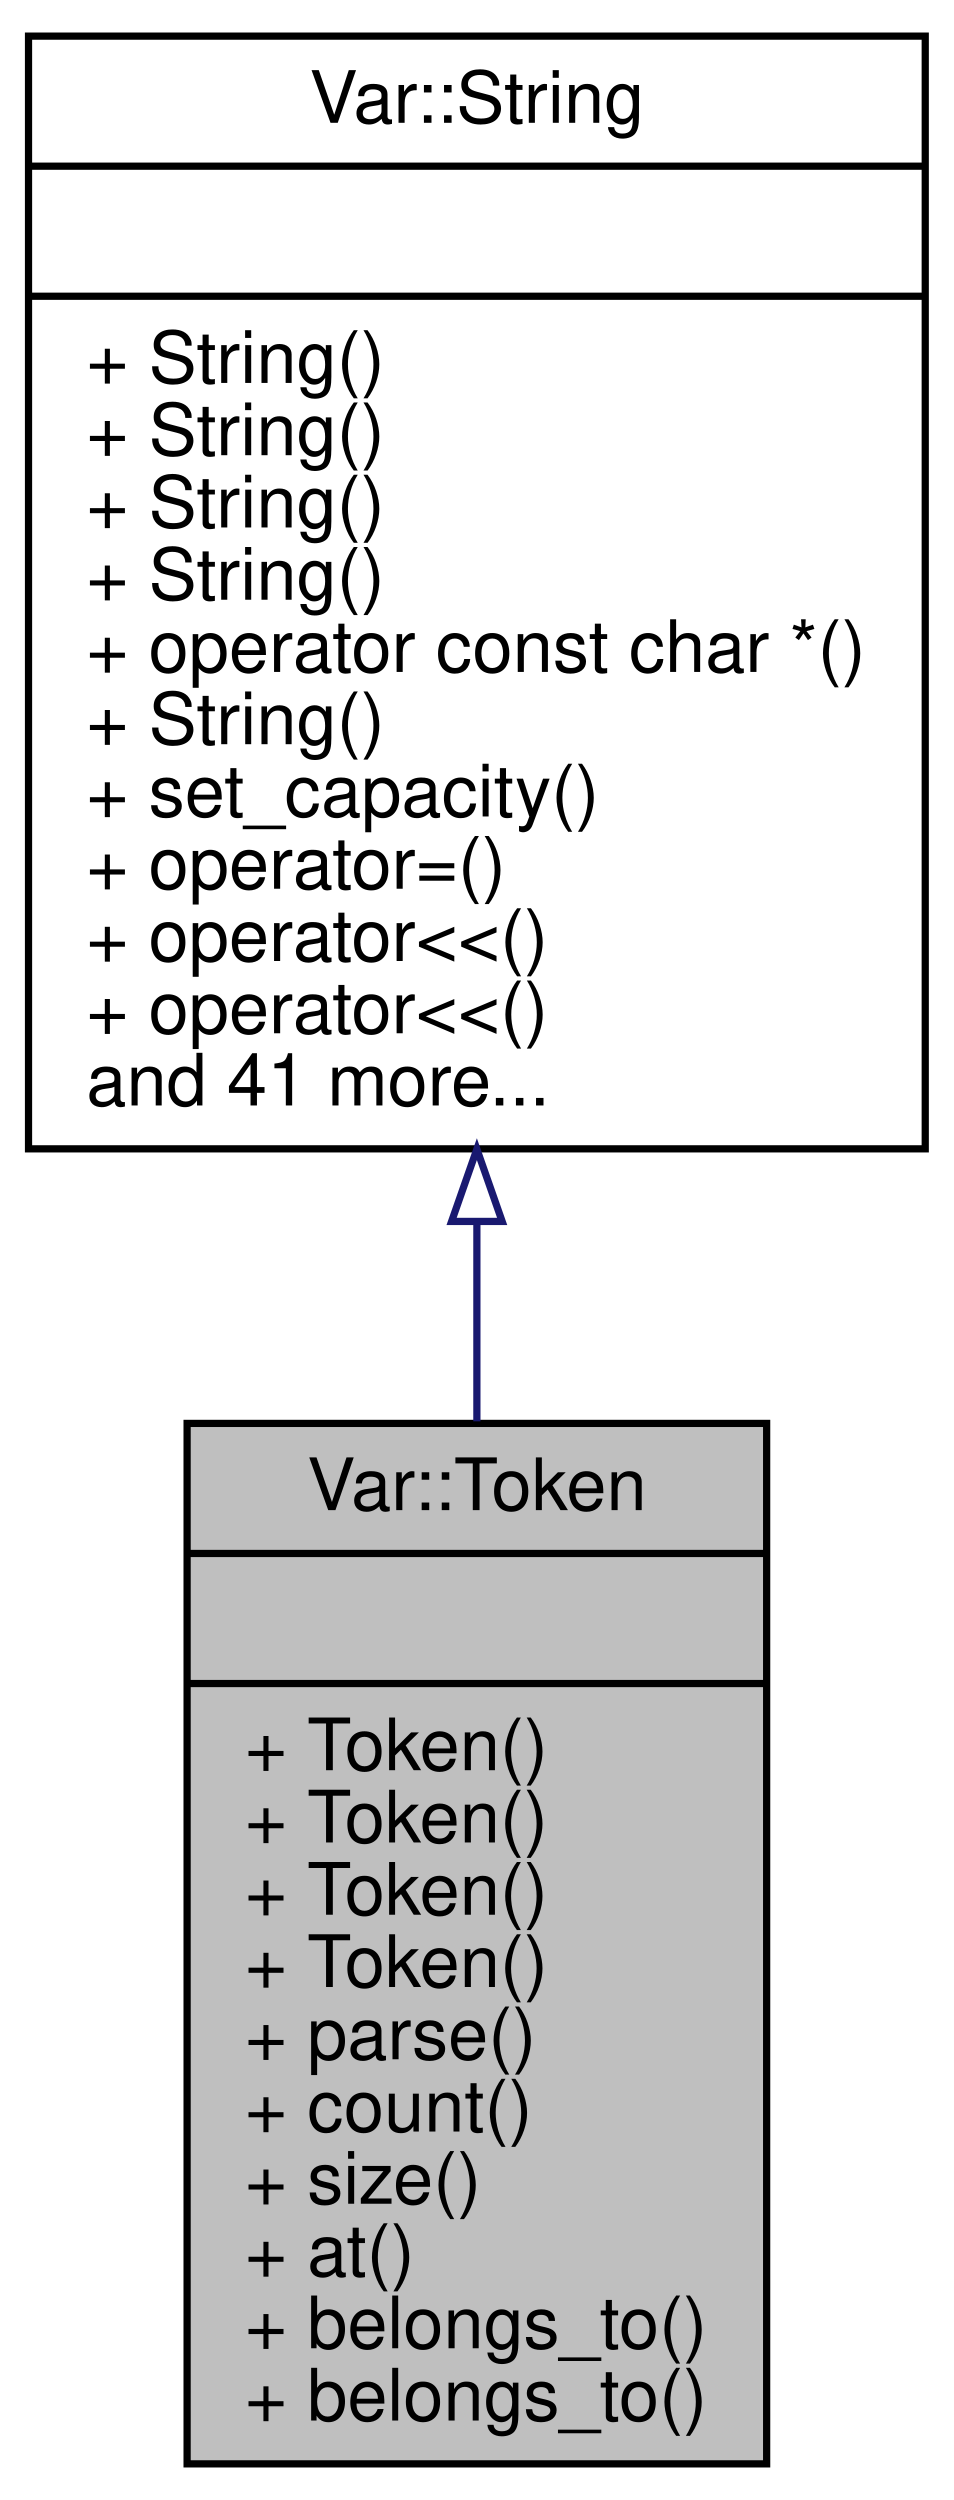
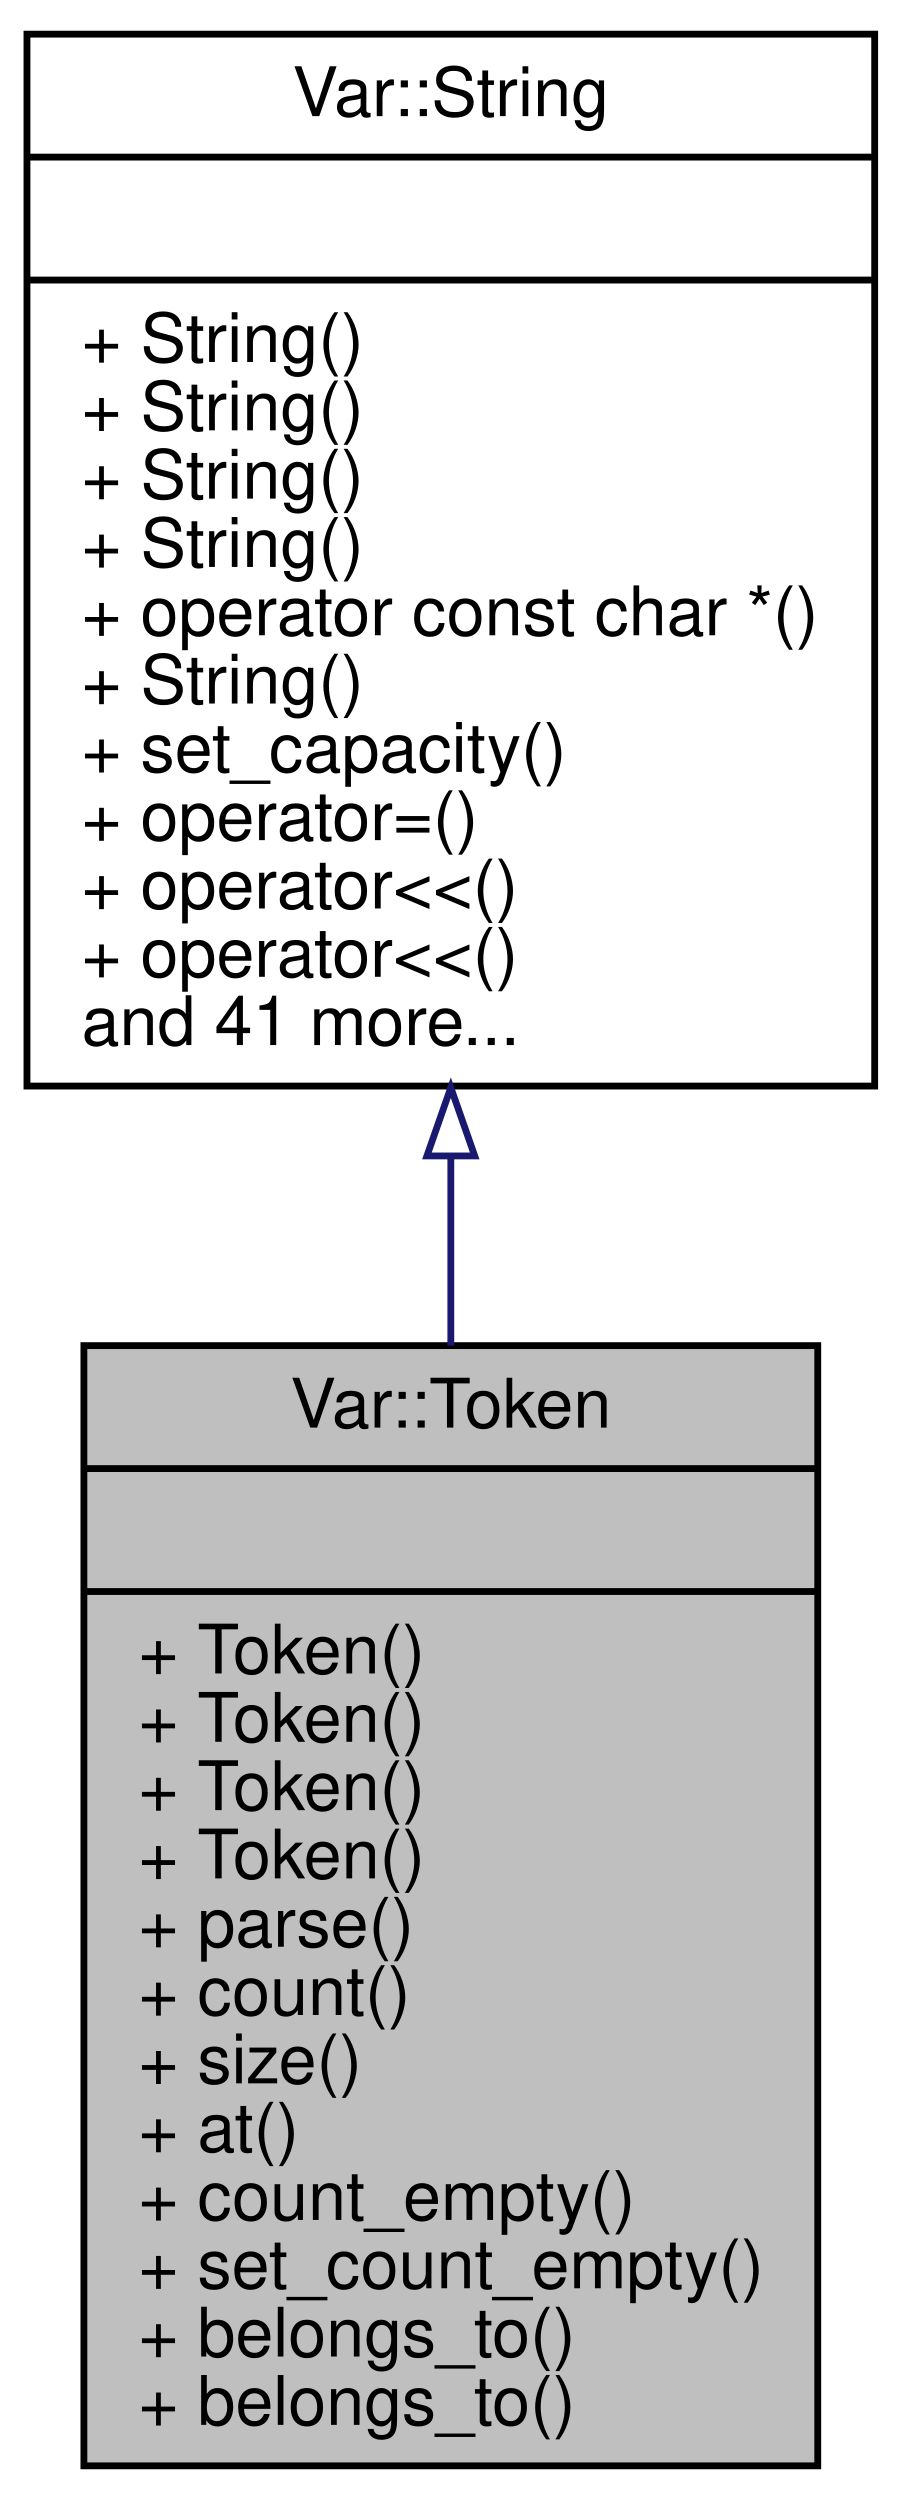
- <svg xmlns="http://www.w3.org/2000/svg" xmlns:xlink="http://www.w3.org/1999/xlink" width="132pt" height="346pt" viewBox="0.00 0.00 132.00 346.00">
-   <g id="graph0" class="graph" transform="scale(1 1) rotate(0) translate(4 342)">
+ <svg xmlns="http://www.w3.org/2000/svg" xmlns:xlink="http://www.w3.org/1999/xlink" width="132pt" height="366pt" viewBox="0.00 0.00 132.00 366.00">
+   <g id="graph0" class="graph" transform="scale(1 1) rotate(0) translate(4 362)">
    <g id="node1" class="node">
-       <polygon fill="#bfbfbf" stroke="black" points="21.895,-1 21.895,-145 102.104,-145 102.104,-1 21.895,-1" />
-       <text text-anchor="middle" x="62" y="-133" font-family="Helvetica,sans-Serif" font-size="10.00">Var::Token</text>
-       <polyline fill="none" stroke="black" points="21.895,-127 102.104,-127 " />
-       <text text-anchor="middle" x="62" y="-115" font-family="Helvetica,sans-Serif" font-size="10.00"> </text>
-       <polyline fill="none" stroke="black" points="21.895,-109 102.104,-109 " />
-       <text text-anchor="start" x="29.895" y="-97" font-family="Helvetica,sans-Serif" font-size="10.00">+ Token()</text>
-       <text text-anchor="start" x="29.895" y="-87" font-family="Helvetica,sans-Serif" font-size="10.00">+ Token()</text>
-       <text text-anchor="start" x="29.895" y="-77" font-family="Helvetica,sans-Serif" font-size="10.00">+ Token()</text>
-       <text text-anchor="start" x="29.895" y="-67" font-family="Helvetica,sans-Serif" font-size="10.00">+ Token()</text>
-       <text text-anchor="start" x="29.895" y="-57" font-family="Helvetica,sans-Serif" font-size="10.00">+ parse()</text>
-       <text text-anchor="start" x="29.895" y="-47" font-family="Helvetica,sans-Serif" font-size="10.00">+ count()</text>
-       <text text-anchor="start" x="29.895" y="-37" font-family="Helvetica,sans-Serif" font-size="10.00">+ size()</text>
-       <text text-anchor="start" x="29.895" y="-27" font-family="Helvetica,sans-Serif" font-size="10.00">+ at()</text>
-       <text text-anchor="start" x="29.895" y="-17" font-family="Helvetica,sans-Serif" font-size="10.00">+ belongs_to()</text>
-       <text text-anchor="start" x="29.895" y="-7" font-family="Helvetica,sans-Serif" font-size="10.00">+ belongs_to()</text>
+       <polygon fill="#bfbfbf" stroke="black" points="8.282,-1 8.282,-165 115.718,-165 115.718,-1 8.282,-1" />
+       <text text-anchor="middle" x="62" y="-153" font-family="Helvetica,sans-Serif" font-size="10.00">Var::Token</text>
+       <polyline fill="none" stroke="black" points="8.282,-147 115.718,-147 " />
+       <text text-anchor="middle" x="62" y="-135" font-family="Helvetica,sans-Serif" font-size="10.00"> </text>
+       <polyline fill="none" stroke="black" points="8.282,-129 115.718,-129 " />
+       <text text-anchor="start" x="16.282" y="-117" font-family="Helvetica,sans-Serif" font-size="10.00">+ Token()</text>
+       <text text-anchor="start" x="16.282" y="-107" font-family="Helvetica,sans-Serif" font-size="10.00">+ Token()</text>
+       <text text-anchor="start" x="16.282" y="-97" font-family="Helvetica,sans-Serif" font-size="10.00">+ Token()</text>
+       <text text-anchor="start" x="16.282" y="-87" font-family="Helvetica,sans-Serif" font-size="10.00">+ Token()</text>
+       <text text-anchor="start" x="16.282" y="-77" font-family="Helvetica,sans-Serif" font-size="10.00">+ parse()</text>
+       <text text-anchor="start" x="16.282" y="-67" font-family="Helvetica,sans-Serif" font-size="10.00">+ count()</text>
+       <text text-anchor="start" x="16.282" y="-57" font-family="Helvetica,sans-Serif" font-size="10.00">+ size()</text>
+       <text text-anchor="start" x="16.282" y="-47" font-family="Helvetica,sans-Serif" font-size="10.00">+ at()</text>
+       <text text-anchor="start" x="16.282" y="-37" font-family="Helvetica,sans-Serif" font-size="10.00">+ count_empty()</text>
+       <text text-anchor="start" x="16.282" y="-27" font-family="Helvetica,sans-Serif" font-size="10.00">+ set_count_empty()</text>
+       <text text-anchor="start" x="16.282" y="-17" font-family="Helvetica,sans-Serif" font-size="10.00">+ belongs_to()</text>
+       <text text-anchor="start" x="16.282" y="-7" font-family="Helvetica,sans-Serif" font-size="10.00">+ belongs_to()</text>
    </g>
    <g id="node2" class="node">
      <g id="a_node2">
        <a xlink:href="class_var_1_1_string.html" target="_top" xlink:title="String class. ">
-           <polygon fill="none" stroke="black" points="-0.053,-183 -0.053,-337 124.053,-337 124.053,-183 -0.053,-183" />
-           <text text-anchor="middle" x="62" y="-325" font-family="Helvetica,sans-Serif" font-size="10.00">Var::String</text>
-           <polyline fill="none" stroke="black" points="-0.053,-319 124.053,-319 " />
-           <text text-anchor="middle" x="62" y="-307" font-family="Helvetica,sans-Serif" font-size="10.00"> </text>
-           <polyline fill="none" stroke="black" points="-0.053,-301 124.053,-301 " />
+           <polygon fill="none" stroke="black" points="-0.053,-203 -0.053,-357 124.053,-357 124.053,-203 -0.053,-203" />
+           <text text-anchor="middle" x="62" y="-345" font-family="Helvetica,sans-Serif" font-size="10.00">Var::String</text>
+           <polyline fill="none" stroke="black" points="-0.053,-339 124.053,-339 " />
+           <text text-anchor="middle" x="62" y="-327" font-family="Helvetica,sans-Serif" font-size="10.00"> </text>
+           <polyline fill="none" stroke="black" points="-0.053,-321 124.053,-321 " />
+           <text text-anchor="start" x="7.947" y="-309" font-family="Helvetica,sans-Serif" font-size="10.00">+ String()</text>
+           <text text-anchor="start" x="7.947" y="-299" font-family="Helvetica,sans-Serif" font-size="10.00">+ String()</text>
          <text text-anchor="start" x="7.947" y="-289" font-family="Helvetica,sans-Serif" font-size="10.00">+ String()</text>
          <text text-anchor="start" x="7.947" y="-279" font-family="Helvetica,sans-Serif" font-size="10.00">+ String()</text>
-           <text text-anchor="start" x="7.947" y="-269" font-family="Helvetica,sans-Serif" font-size="10.00">+ String()</text>
+           <text text-anchor="start" x="7.947" y="-269" font-family="Helvetica,sans-Serif" font-size="10.00">+ operator const char *()</text>
          <text text-anchor="start" x="7.947" y="-259" font-family="Helvetica,sans-Serif" font-size="10.00">+ String()</text>
-           <text text-anchor="start" x="7.947" y="-249" font-family="Helvetica,sans-Serif" font-size="10.00">+ operator const char *()</text>
-           <text text-anchor="start" x="7.947" y="-239" font-family="Helvetica,sans-Serif" font-size="10.00">+ String()</text>
-           <text text-anchor="start" x="7.947" y="-229" font-family="Helvetica,sans-Serif" font-size="10.00">+ set_capacity()</text>
-           <text text-anchor="start" x="7.947" y="-219" font-family="Helvetica,sans-Serif" font-size="10.00">+ operator=()</text>
-           <text text-anchor="start" x="7.947" y="-209" font-family="Helvetica,sans-Serif" font-size="10.00">+ operator&lt;&lt;()</text>
-           <text text-anchor="start" x="7.947" y="-199" font-family="Helvetica,sans-Serif" font-size="10.00">+ operator&lt;&lt;()</text>
-           <text text-anchor="start" x="7.947" y="-189" font-family="Helvetica,sans-Serif" font-size="10.00">and 41 more...</text>
+           <text text-anchor="start" x="7.947" y="-249" font-family="Helvetica,sans-Serif" font-size="10.00">+ set_capacity()</text>
+           <text text-anchor="start" x="7.947" y="-239" font-family="Helvetica,sans-Serif" font-size="10.00">+ operator=()</text>
+           <text text-anchor="start" x="7.947" y="-229" font-family="Helvetica,sans-Serif" font-size="10.00">+ operator&lt;&lt;()</text>
+           <text text-anchor="start" x="7.947" y="-219" font-family="Helvetica,sans-Serif" font-size="10.00">+ operator&lt;&lt;()</text>
+           <text text-anchor="start" x="7.947" y="-209" font-family="Helvetica,sans-Serif" font-size="10.00">and 41 more...</text>
        </a>
      </g>
    </g>
    <g id="edge1" class="edge">
-       <path fill="none" stroke="midnightblue" d="M62,-172.661C62,-163.497 62,-154.253 62,-145.29" />
-       <polygon fill="none" stroke="midnightblue" points="58.5,-172.953 62,-182.953 65.5,-172.953 58.5,-172.953" />
+       <path fill="none" stroke="midnightblue" d="M62,-192.515C62,-183.367 62,-174.088 62,-165.006" />
+       <polygon fill="none" stroke="midnightblue" points="58.5,-192.77 62,-202.77 65.5,-192.77 58.5,-192.77" />
    </g>
  </g>
</svg>
